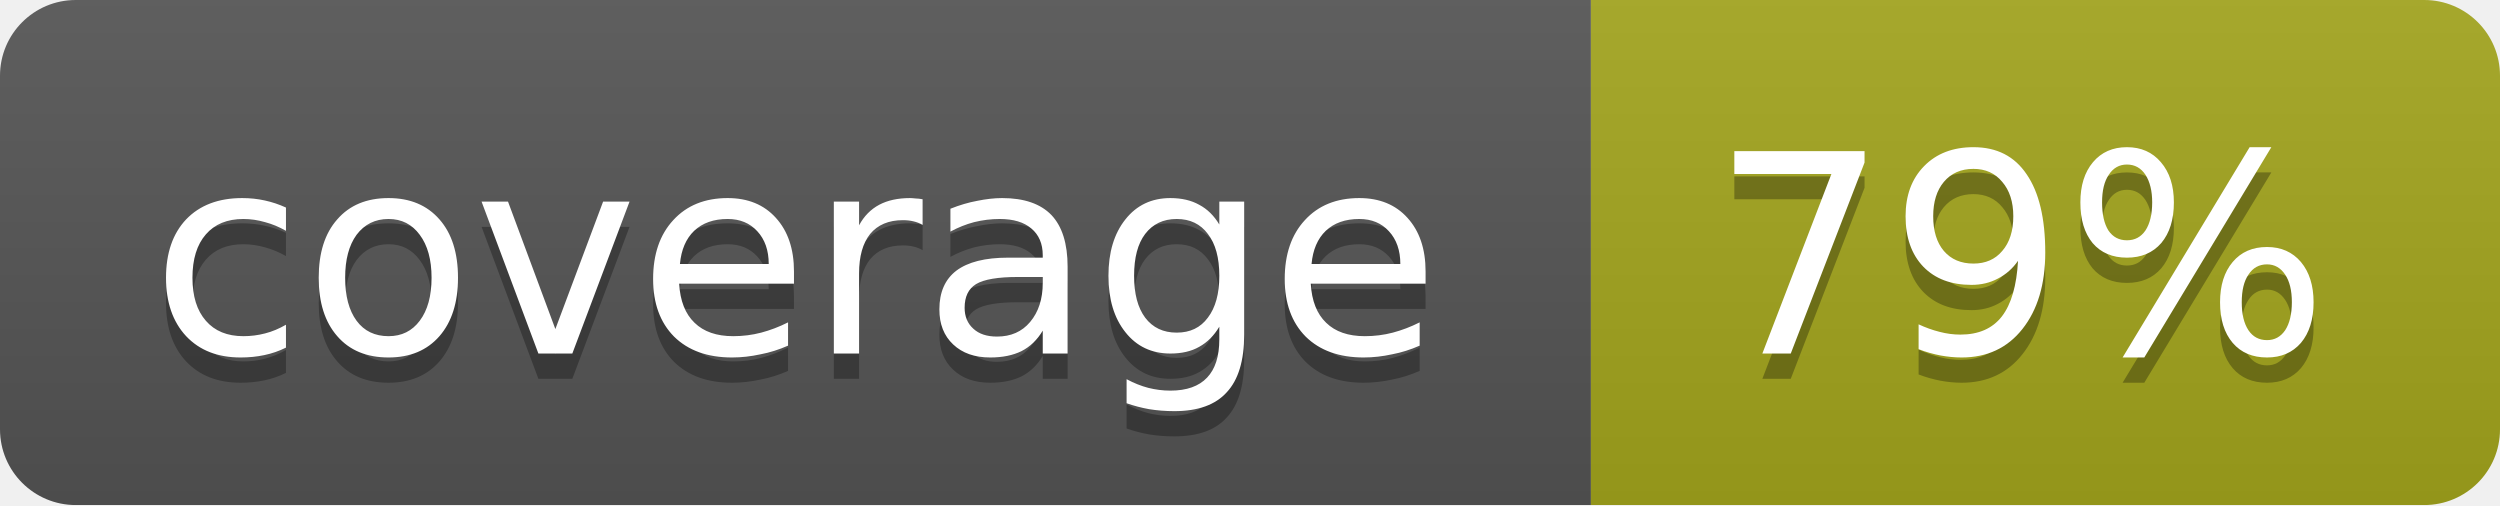
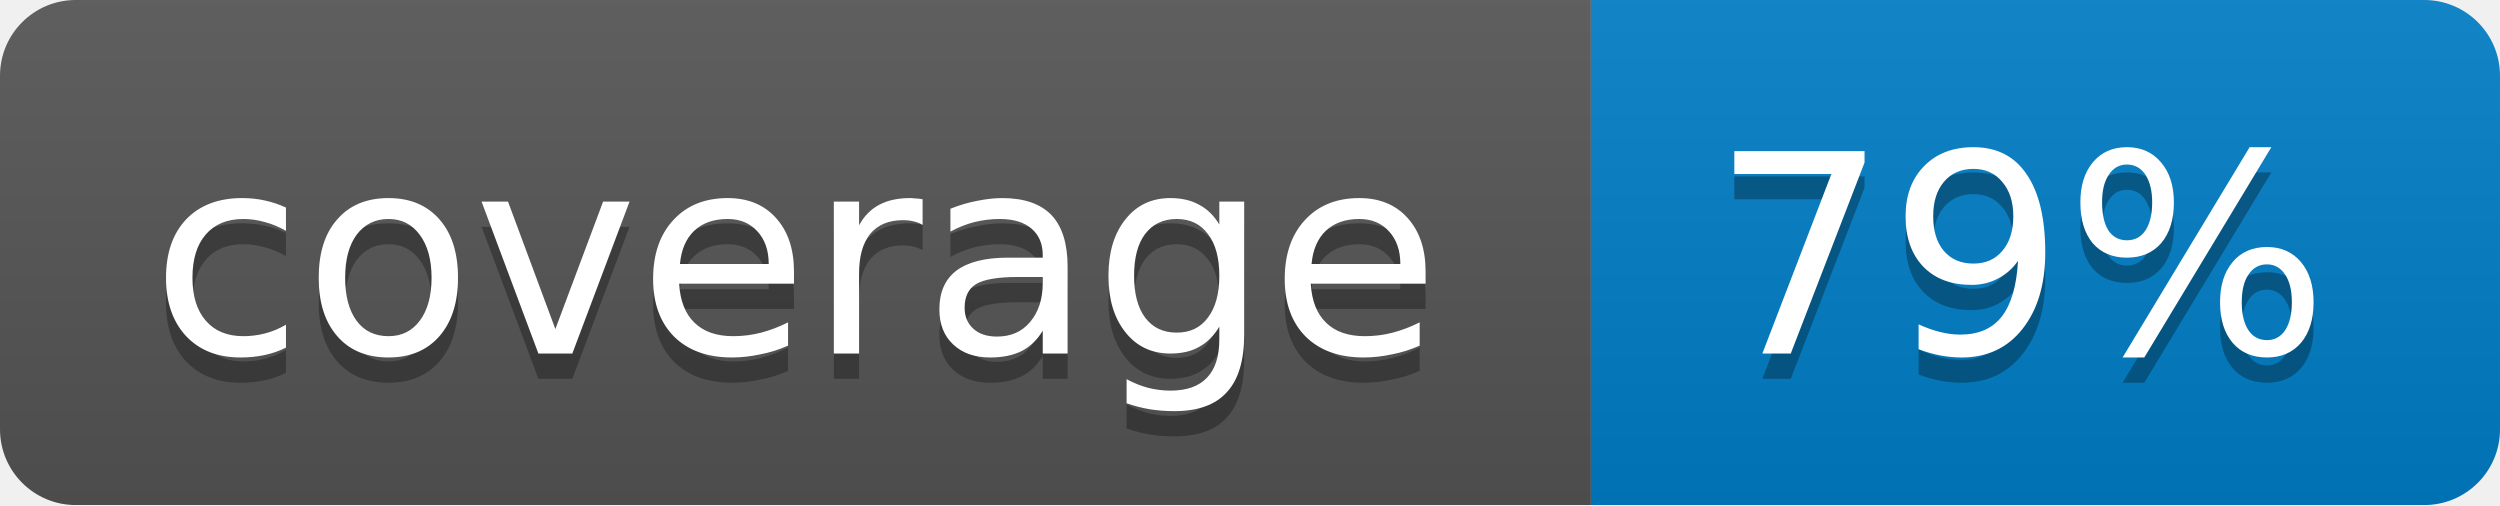
<svg xmlns="http://www.w3.org/2000/svg" width="99" height="20">
  <linearGradient id="b" x2="0" y2="100%">
    <stop offset="0" stop-color="#bbb" stop-opacity=".1" />
    <stop offset="1" stop-opacity=".1" />
  </linearGradient>
  <mask id="a">
    <rect width="99" height="20" rx="3" fill="#fff" />
  </mask>
  <g mask="url(#a)">
    <path fill="#555" d="M0 0h63v20H0z" />
-     <path fill="#a4a61d" d="M63 0h36v20H63z" />
+     <path fill="#007ec6" d="M63 0h36v20H63z" />
    <path fill="url(#b)" d="M0 0h99v20H0z" />
  </g>
  <g fill="#fff" text-anchor="middle" font-family="DejaVu Sans,Verdana,Geneva,sans-serif" font-size="11">
    <text x="31.5" y="15" fill="#010101" fill-opacity=".3">coverage</text>
    <text x="31.5" y="14">coverage</text>
    <text x="80" y="15" fill="#010101" fill-opacity=".3">79%</text>
    <text x="80" y="14">79%</text>
  </g>
</svg>
